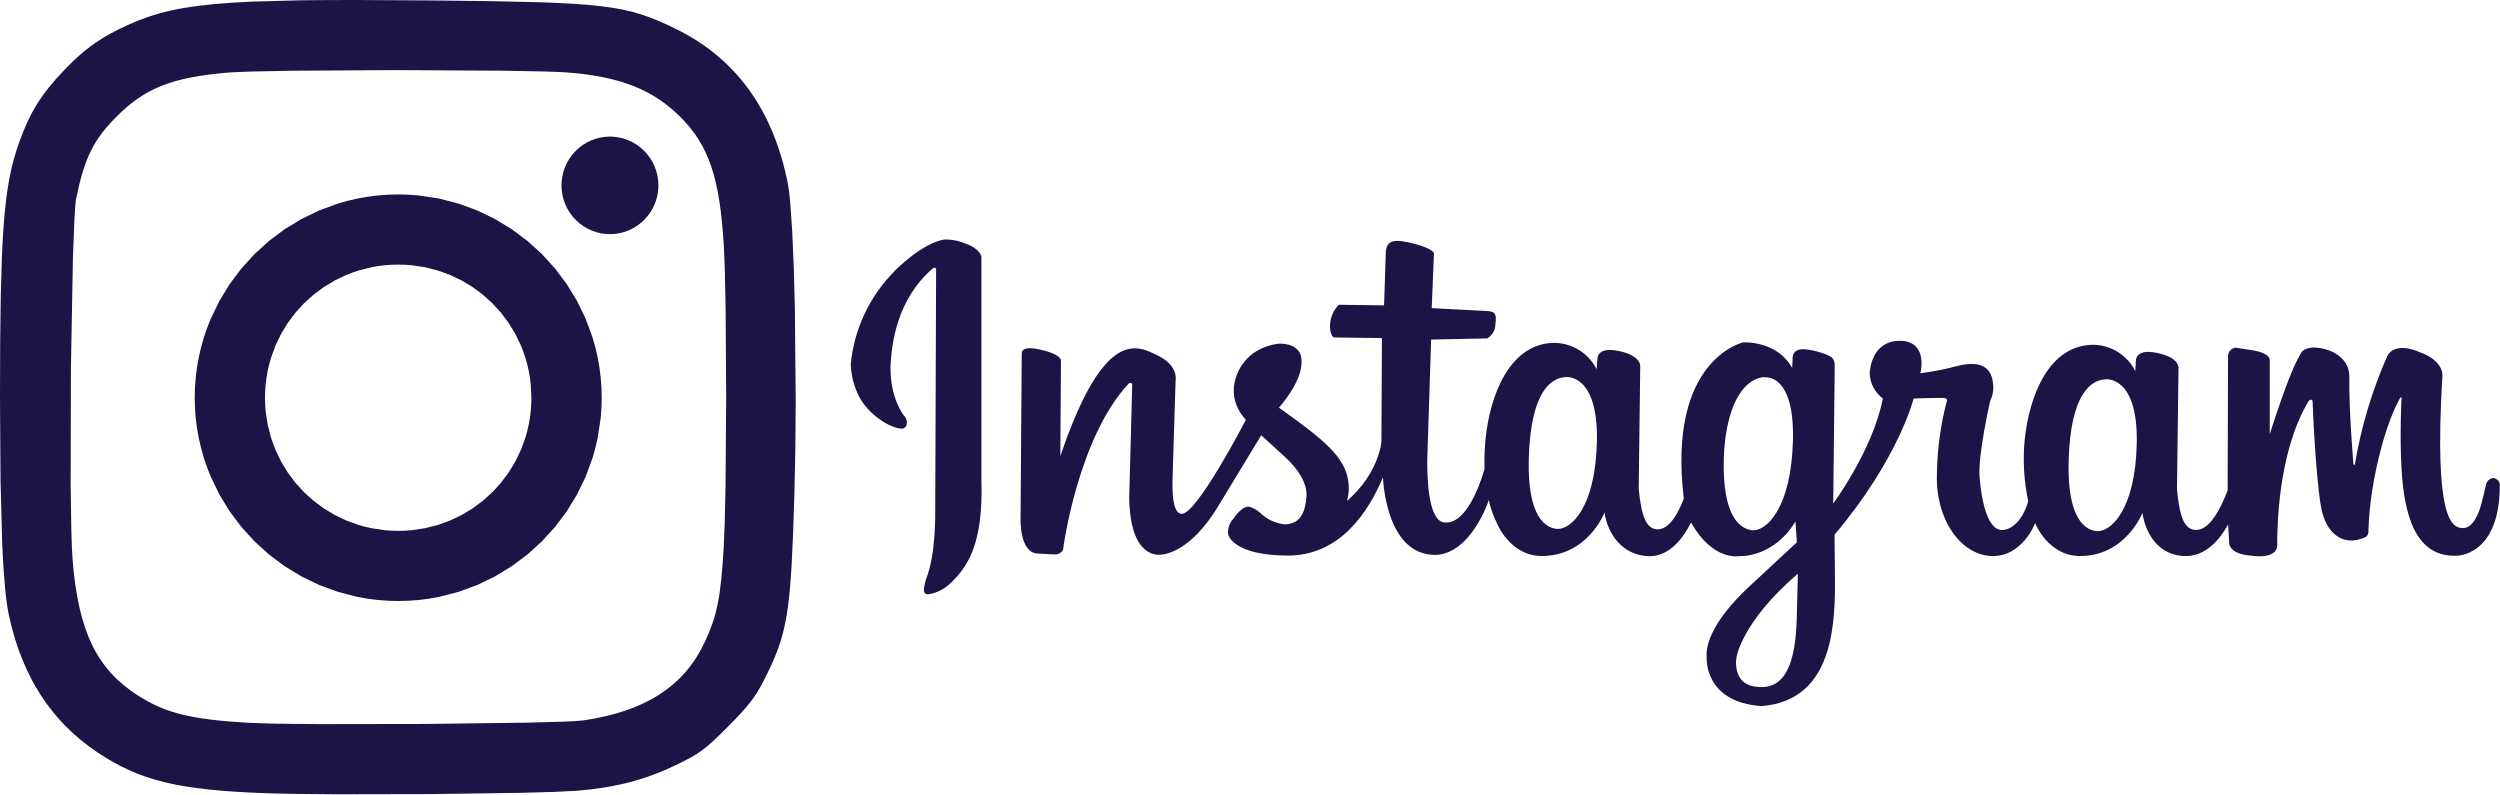
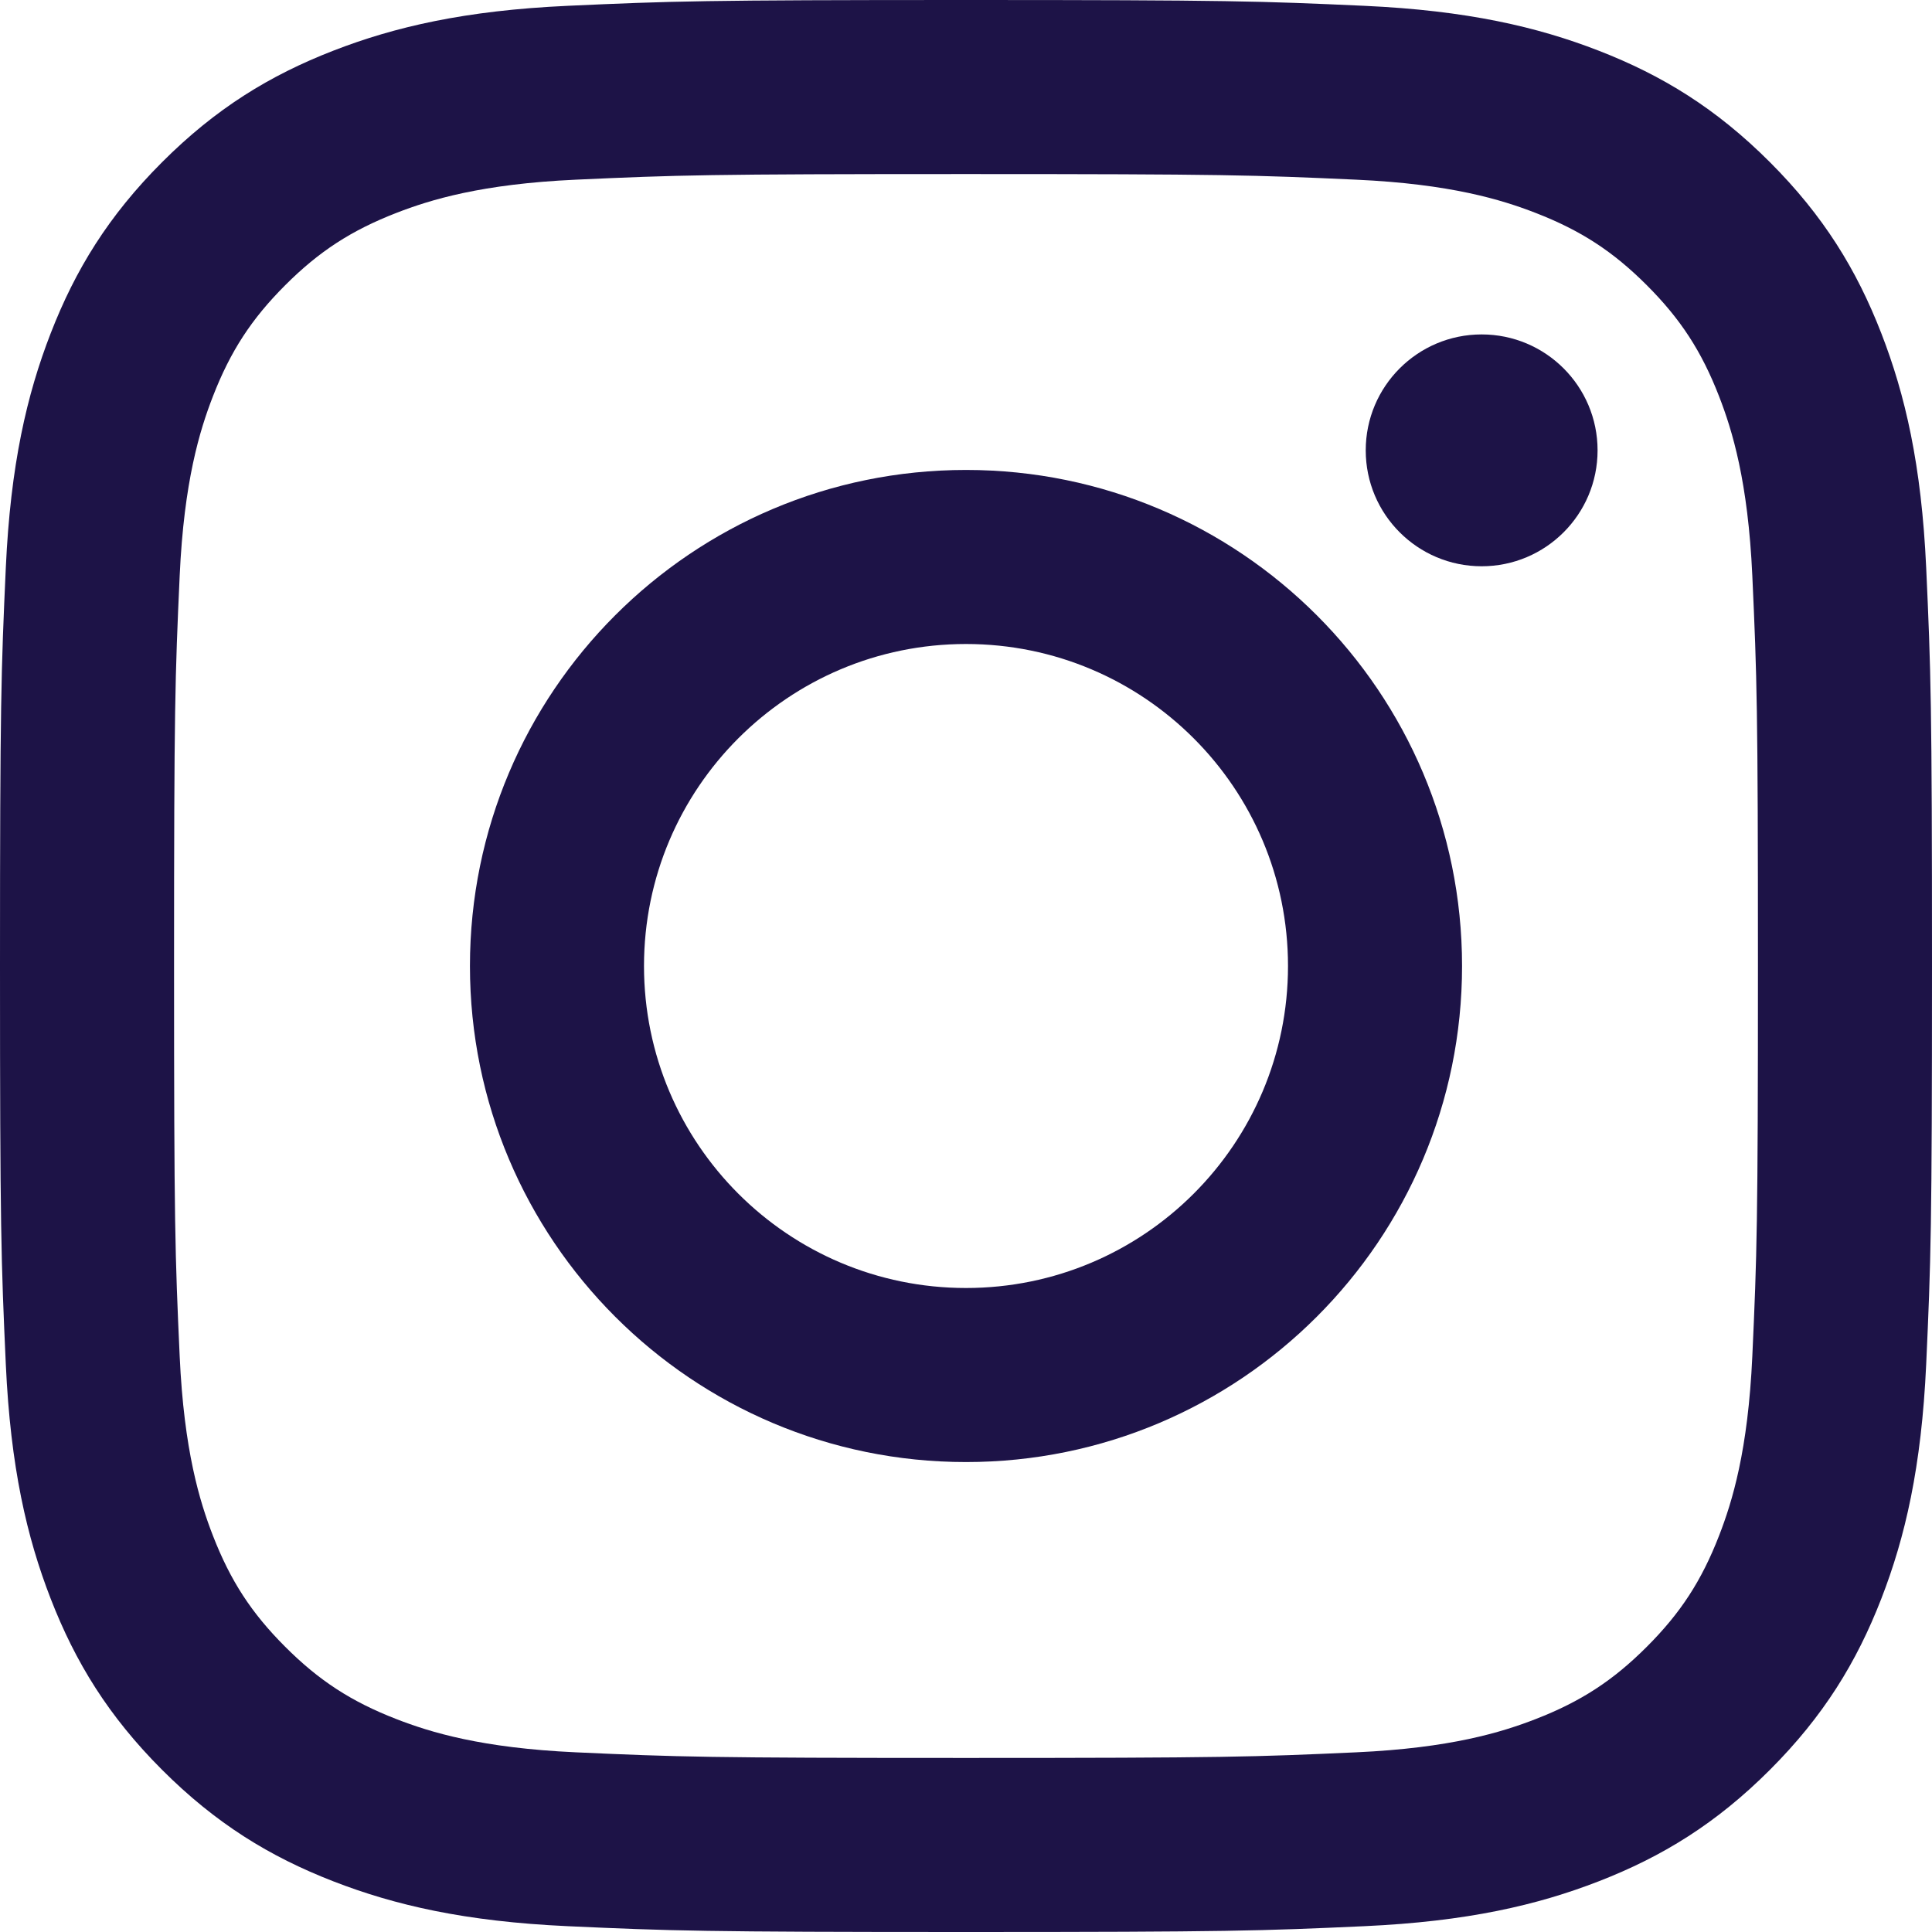
- <svg xmlns="http://www.w3.org/2000/svg" xmlns:xlink="http://www.w3.org/1999/xlink" width="112.346" height="35.694" version="1.1" id="svg1246">
-   <defs id="defs1234">
-     <radialGradient xlink:href="#B" id="A" cx="673.845" cy="1118.777" fx="673.845" fy="1118.777" r="646.025" gradientTransform="matrix(1.007089,-0.1690894,0.1028253,0.6112661,-712.3438,-507.7183)" />
-     <linearGradient id="B" gradientUnits="userSpaceOnUse">
-       <stop offset="0" stop-color="#fed576" id="stop1224" />
-       <stop offset=".263" stop-color="#f47133" id="stop1226" />
-       <stop offset=".609" stop-color="#bc3081" id="stop1228" />
-       <stop offset="1" stop-color="#4c63d2" id="stop1230" />
-     </linearGradient>
-     <radialGradient xlink:href="#B" id="C" gradientTransform="matrix(1.007089,-0.1690894,0.1028253,0.6112661,-712.3438,-507.7183)" cx="673.845" cy="1118.777" fx="673.845" fy="1118.777" r="646.025" />
-   </defs>
-   <path d="m 40.199,12.177 c 1.4,-1.374 2.268,-1.416 2.268,-1.416 a 2.28,2.28 0 0 1 0.936,0.192 c 0.663,0.23 0.7,0.592 0.7,0.592 v 10.07 c 0.086,2.816 -0.616,3.897 -1.454,4.65 a 1.777,1.777 0 0 1 -0.909,0.438 0.181,0.181 0 0 1 -0.225,-0.172 2.04,2.04 0 0 1 0.124,-0.569 c 0.423,-1.087 0.388,-2.955 0.388,-2.955 l 0.04,-10.84 c 0,0 0.033,-0.2 -0.136,-0.118 -1.652,1.42 -1.86,3.426 -1.913,4.398 -0.027,1.457 0.592,2.21 0.592,2.21 a 0.447,0.447 0 0 1 0.142,0.349 0.237,0.237 0 0 1 -0.258,0.258 c -0.622,-0.06 -1.614,-0.76 -1.966,-1.61 a 3.358,3.358 0 0 1 -0.296,-1.303 6.859,6.859 0 0 1 1.975,-4.173 z m 72.14,9.613 c 0,3.234 -1.96,3.183 -1.96,3.183 -1.866,0.065 -2.342,-1.904 -2.458,-3.906 -0.09,-1.507 0,-3.183 0,-3.183 0,0 0,-0.077 -0.065,0 -0.625,1.13 -1.048,2.85 -1.256,4.178 a 14.656,14.656 0 0 0 -0.166,1.777 0.296,0.296 0 0 1 -0.127,0.296 c -1.013,0.465 -1.664,-0.195 -1.895,-0.933 -0.296,-0.7 -0.486,-4.904 -0.486,-5.123 0,-0.219 -0.175,-0.068 -0.175,-0.068 -1.404,2.33 -1.416,5.784 -1.416,6.477 0,0.693 -1.185,0.48 -1.185,0.48 -1.013,-0.077 -0.974,-0.57 -0.974,-0.57 l -0.047,-0.835 c -0.352,0.65 -1.004,1.48 -2.01,1.424 -1.522,-0.098 -1.815,-1.673 -1.84,-1.94 0,0 -0.758,1.96 -2.84,1.94 -1.416,-0.024 -1.984,-1.48 -1.984,-1.48 0,0 -0.57,1.53 -1.96,1.48 -1.39,-0.05 -2.54,-1.66 -2.452,-3.746 a 13.655,13.655 0 0 1 0.421,-3.13 c 0,0 0.113,-0.2 -0.077,-0.222 -0.19,-0.022 -1.392,0.02 -1.392,0.02 0,0 -0.68,2.727 -3.554,6.118 l 0.02,2.24 c 0,2.23 -0.278,5.22 -3.3,5.464 -2.612,-0.178 -2.464,-2.19 -2.464,-2.19 -0.062,-0.592 0.31,-1.682 1.87,-3.145 l 2.18,-2.026 -0.062,-0.936 c -0.998,1.65 -2.523,1.558 -2.523,1.558 0,0 -1.185,0.24 -2.17,-1.513 -0.296,0.592 -0.954,1.626 -2.037,1.507 -1.522,-0.17 -1.824,-1.685 -1.848,-1.955 0,0 -0.76,1.978 -2.855,1.955 -1.42,-0.024 -1.993,-1.495 -1.993,-1.495 a 4.715,4.715 0 0 1 -0.358,-1.019 l -0.062,0.184 c -0.323,0.826 -1.12,2.262 -2.345,2.28 -2.25,0 -2.345,-3.488 -2.345,-3.488 -0.657,1.56 -1.928,3.53 -4.297,3.518 -2.369,-0.012 -2.665,-0.868 -2.665,-0.992 a 0.871,0.871 0 0 1 0.231,-0.652 c 0.272,-0.394 0.5,-0.557 0.7,-0.557 a 1.294,1.294 0 0 1 0.53,0.296 1.842,1.842 0 0 0 1.099,0.503 c 0.746,-0.027 0.91,-0.625 0.962,-1.235 0.052,-0.61 -0.38,-1.262 -0.977,-1.806 l -1.054,-0.962 -1.978,3.258 c -1.152,1.875 -2.295,2.165 -2.736,2.106 -0.6,-0.083 -1.185,-0.705 -1.22,-2.526 l 0.136,-5.09 c 0,-0.163 -0.148,-0.083 -0.148,-0.083 -2.277,2.416 -2.96,7.386 -2.96,7.483 a 0.406,0.406 0 0 1 -0.406,0.204 c -0.204,0 0.068,0 -0.746,-0.04 -0.814,-0.04 -0.758,-1.567 -0.758,-1.567 l 0.053,-7.403 c 0,-0.246 0.243,-0.352 1.016,-0.148 0.773,0.204 0.746,0.444 0.746,0.444 l -0.027,4.3 c 1.993,-5.878 3.497,-4.957 4.407,-4.507 0.91,0.45 0.773,1.096 0.773,1.096 l -0.136,4.37 c -0.04,1.14 0.12,1.587 0.38,1.63 0.646,0.154 2.914,-4.223 2.914,-4.223 -1.004,-1.087 -0.456,-2.414 0.326,-2.988 a 2.508,2.508 0 0 1 1.185,-0.435 c 0,0 1.016,-0.053 0.99,0.803 0.027,0.936 -1.016,2.073 -1.016,2.073 2.02,1.44 2.96,2.2 3.118,3.314 a 2.032,2.032 0 0 1 -0.059,0.88 c 1.436,-1.25 1.546,-2.647 1.546,-2.647 l 0.024,-4.673 -2.13,-0.027 c 0,0 -0.163,0 -0.2,-0.41 a 1.359,1.359 0 0 1 0.394,-1.06 l 2.032,0.027 0.08,-2.443 c 0.068,-0.49 0.38,-0.557 1.273,-0.326 0.893,0.231 0.888,0.435 0.888,0.435 l -0.1,2.458 2.535,0.136 c 0.3,0.027 0.394,0.1 0.326,0.6 a 0.743,0.743 0 0 1 -0.367,0.625 l -2.52,0.053 -0.175,5.42 c 0,0.84 0.04,2.825 0.826,2.8 1.1,0.053 1.747,-2.405 1.747,-2.405 v -0.02 a 9.924,9.924 0 0 1 0.05,-1.359 c 0.207,-1.975 1.1,-4.288 3.11,-4.288 a 2.159,2.159 0 0 1 1.88,1.185 l 0.033,-0.444 c 0,0 -0.044,-0.536 0.805,-0.403 0.849,0.133 1.14,0.468 1.12,0.737 l -0.068,5.473 c 0.113,1.185 0.317,1.878 0.918,1.83 0.518,-0.077 0.888,-0.785 1.108,-1.386 -0.752,-6.254 2.665,-7.013 2.665,-7.013 0,0 1.516,-0.1 2.206,1.152 l 0.02,-0.42 c 0,0 -0.068,-0.554 0.734,-0.4 a 3.554,3.554 0 0 1 0.69,0.178 c 0.355,0.133 0.468,0.222 0.468,0.554 l -0.068,6.177 c 0,0 1.777,-2.393 2.23,-4.72 a 1.481,1.481 0 0 1 -0.592,-1.131 c 0.044,-0.666 0.38,-1.463 1.36,-1.463 0.98,0 1.06,0.868 0.915,1.46 0,0 0.823,-0.1 1.537,-0.296 0.714,-0.196 1.67,-0.296 1.738,0.82 a 1.27,1.27 0 0 1 -0.133,0.711 c 0,0 -0.566,2.47 -0.477,3.468 0.089,0.998 0.355,2.505 1.137,2.328 0.782,-0.177 1.048,-1.285 1.048,-1.285 a 9.023,9.023 0 0 1 -0.157,-2.772 c 0.207,-1.96 1.084,-4.255 3.098,-4.255 a 2.15,2.15 0 0 1 1.872,1.185 l 0.024,-0.444 c 0,0 -0.044,-0.533 0.803,-0.4 0.847,0.133 1.137,0.465 1.113,0.73 l -0.068,5.43 c 0.113,1.185 0.314,1.866 0.912,1.818 0.598,-0.048 1.063,-0.992 1.365,-1.777 v -0.296 l 0.018,-5.766 a 0.388,0.388 0 0 1 0.346,-0.349 l 0.693,0.107 c 0.97,0.145 0.835,0.515 0.835,0.515 v 3.258 c 0.72,-2.212 1.066,-3.056 1.392,-3.62 0.278,-0.48 1.185,-0.166 1.185,-0.166 0,0 0.99,0.264 1,1.185 -0.03,1.504 0.184,3.953 0.184,3.953 0,0 0.038,0.05 0.056,0.033 a 0.098,0.098 0 0 0 0.015,-0.053 20.271,20.271 0 0 1 1.451,-4.839 c 0.358,-0.672 1.395,-0.195 1.395,-0.195 1.244,0.426 1.075,1.164 1.075,1.164 -0.367,6.323 0.415,6.722 0.877,6.764 0.462,0.042 0.705,-0.557 0.805,-0.84 0.1,-0.283 0.23,-0.906 0.296,-1.152 a 0.37,0.37 0 0 1 0.32,-0.258 0.352,0.352 0 0 1 0.296,0.296 z m -41.97,-4.845 c -0.435,0.018 -1.46,0.296 -1.644,3.15 -0.184,2.854 0.572,3.586 1.208,3.67 0.636,0.084 1.777,-0.94 1.83,-3.97 0.053,-3.03 -1.395,-2.85 -1.395,-2.85 z m 8.93,0 c -0.444,0.018 -1.558,0.406 -1.81,3.163 -0.187,2.884 0.592,3.63 1.226,3.717 0.634,0.087 1.777,-0.95 1.857,-4.022 0.08,-3.072 -1.273,-2.843 -1.273,-2.843 z m 1.48,8.846 c -2.523,2.18 -2.742,3.737 -2.742,3.737 0,0 -0.25,1.276 0.965,1.34 1.46,0.148 1.706,-1.626 1.744,-3.178 l 0.047,-1.883 z m 13.85,-8.745 c -0.435,0.018 -1.46,0.296 -1.644,3.15 -0.184,2.854 0.572,3.586 1.208,3.67 0.636,0.084 1.777,-0.94 1.83,-3.97 0.053,-3.03 -1.395,-2.85 -1.395,-2.85 z" fill="#16375f" id="path1236" style="fill:#1c1347;fill-opacity:1" />
-   <g transform="matrix(0.114556,0,0,0.114556,-3.61848,31.16873)" id="g1244">
-     <path d="m 187.796,-195.814 c -2.745,0 -5.46,0.14 -8.135,0.414 -2.675,0.274 -5.313,0.68 -7.906,1.213 -2.593,0.533 -5.14,1.193 -7.636,1.972 l -7.326,2.69 -6.975,3.368 -6.582,4.005 -6.15,4.6 -5.675,5.155 -5.16,5.67 -4.605,6.143 -4.01,6.576 -3.37,6.967 c -1.013,2.383 -1.914,4.826 -2.694,7.32 -0.78,2.494 -1.44,5.04 -1.974,7.63 -0.534,2.59 -0.94,5.225 -1.215,7.898 -0.275,2.673 -0.413,5.385 -0.413,8.127 0,2.742 0.14,5.454 0.413,8.127 a 78.99,78.99 0 0 0 1.215,7.899 c 0.534,2.6 1.194,5.136 1.974,7.63 0.78,2.494 1.68,4.936 2.694,7.32 l 3.37,6.967 4.01,6.575 4.605,6.144 5.16,5.67 5.675,5.155 6.15,4.6 6.582,4.005 6.975,3.368 7.326,2.69 7.636,1.972 a 79.21,79.21 0 0 0 7.906,1.214 80.02,80.02 0 0 0 8.135,0.413 c 2.745,0 5.46,-0.14 8.134,-0.413 a 79.21,79.21 0 0 0 7.906,-1.214 l 7.637,-1.972 7.326,-2.69 6.974,-3.368 6.583,-4.005 6.15,-4.6 5.676,-5.155 5.16,-5.67 4.605,-6.144 4.01,-6.575 3.37,-6.967 2.694,-7.32 c 0.78,-2.494 1.44,-5.04 1.974,-7.63 l 1.215,-7.9 c 0.274,-2.673 0.414,-5.385 0.414,-8.127 0,-2.742 -0.14,-5.454 -0.414,-8.127 a 78.97,78.97 0 0 0 -1.215,-7.898 c -0.534,-2.6 -1.194,-5.135 -1.974,-7.63 l -2.694,-7.32 -3.37,-6.967 -4.01,-6.576 -4.605,-6.143 -5.16,-5.67 -5.676,-5.155 -6.15,-4.6 -6.583,-4.005 -6.974,-3.368 -7.326,-2.69 -7.637,-1.972 -7.906,-1.213 a 80,80 0 0 0 -8.134,-0.414 z m 0,27.526 c 1.815,0 3.606,0.09 5.37,0.268 l 5.2,0.787 5.023,1.28 4.81,1.747 4.573,2.19 4.3,2.605 4.02,2.997 3.706,3.362 3.365,3.702 3,4.016 2.608,4.306 2.19,4.57 c 0.658,1.564 1.242,3.167 1.75,4.806 0.508,1.639 0.935,3.314 1.28,5.02 0.345,1.706 0.6,3.442 0.787,5.205 l 0.268,5.366 c 0,1.813 -0.09,3.603 -0.268,5.367 -0.178,1.764 -0.44,3.5 -0.787,5.205 -0.347,1.705 -0.775,3.38 -1.28,5.02 l -1.75,4.806 -2.19,4.57 -2.608,4.305 -3,4.017 -3.365,3.702 -3.706,3.362 -4.02,2.997 -4.3,2.605 -4.573,2.19 -4.81,1.747 -5.023,1.28 -5.2,0.786 a 53.78,53.78 0 0 1 -5.371,0.268 53.8,53.8 0 0 1 -5.372,-0.268 l -5.2,-0.786 c -1.707,-0.346 -3.383,-0.774 -5.024,-1.28 l -4.81,-1.747 -4.573,-2.19 -4.3,-2.605 -4.02,-2.997 -3.706,-3.362 -3.365,-3.702 -3,-4.017 -2.608,-4.305 -2.19,-4.57 -1.75,-4.806 -1.28,-5.02 -0.787,-5.205 a 53.63,53.63 0 0 1 -0.268,-5.367 53.61,53.61 0 0 1 0.268,-5.366 c 0.177,-1.763 0.44,-3.5 0.787,-5.205 a 52.11,52.11 0 0 1 1.281,-5.019 l 1.75,-4.806 2.19,-4.57 2.608,-4.306 3,-4.016 3.365,-3.702 3.706,-3.362 4.02,-2.997 4.3,-2.605 4.573,-2.19 a 51.97,51.97 0 0 1 4.811,-1.747 l 5.024,-1.28 c 1.707,-0.346 3.445,-0.61 5.2,-0.787 a 53.8,53.8 0 0 1 5.372,-0.268 z" fill="url(#C)" id="path1238" style="fill:#1c1347;fill-opacity:1" />
-     <path d="m 270.86,-218.5 a 19.009,19.134 0 0 0 -1.898,0.096 19.009,19.134 0 0 0 -1.879,0.286 19.009,19.134 0 0 0 -1.841,0.473 19.009,19.134 0 0 0 -1.785,0.656 19.009,19.134 0 0 0 -1.711,0.833 19.009,19.134 0 0 0 -1.62,0.999 19.009,19.134 0 0 0 -1.513,1.158 19.009,19.134 0 0 0 -1.39,1.303 19.009,19.134 0 0 0 -1.254,1.437 19.009,19.134 0 0 0 -1.105,1.556 19.009,19.134 0 0 0 -0.945,1.658 19.009,19.134 0 0 0 -0.777,1.746 19.009,19.134 0 0 0 -0.599,1.815 19.009,19.134 0 0 0 -0.416,1.866 19.009,19.134 0 0 0 -0.229,1.898 19.009,19.134 0 0 0 -0.048,1.354 19.009,19.134 0 0 0 0.095,1.911 19.009,19.134 0 0 0 0.284,1.891 19.009,19.134 0 0 0 0.47,1.853 19.009,19.134 0 0 0 0.652,1.797 19.009,19.134 0 0 0 0.827,1.723 19.009,19.134 0 0 0 0.993,1.631 19.009,19.134 0 0 0 1.15,1.522 19.009,19.134 0 0 0 1.295,1.4 19.009,19.134 0 0 0 1.428,1.262 19.009,19.134 0 0 0 1.546,1.113 19.009,19.134 0 0 0 1.649,0.952 19.009,19.134 0 0 0 1.734,0.782 19.009,19.134 0 0 0 1.803,0.603 19.009,19.134 0 0 0 1.854,0.418 19.009,19.134 0 0 0 1.886,0.231 19.009,19.134 0 0 0 1.345,0.048 19.009,19.134 0 0 0 1.898,-0.095 19.009,19.134 0 0 0 1.879,-0.286 19.009,19.134 0 0 0 1.841,-0.473 19.009,19.134 0 0 0 1.785,-0.656 19.009,19.134 0 0 0 1.711,-0.832 19.009,19.134 0 0 0 1.62,-1 19.009,19.134 0 0 0 1.513,-1.157 19.009,19.134 0 0 0 1.39,-1.304 19.009,19.134 0 0 0 1.254,-1.437 19.009,19.134 0 0 0 1.105,-1.556 19.009,19.134 0 0 0 0.945,-1.659 19.009,19.134 0 0 0 0.777,-1.746 19.009,19.134 0 0 0 0.599,-1.815 19.009,19.134 0 0 0 0.416,-1.866 19.009,19.134 0 0 0 0.229,-1.898 19.009,19.134 0 0 0 0.048,-1.354 19.009,19.134 0 0 0 -0.095,-1.91 19.009,19.134 0 0 0 -0.284,-1.891 19.009,19.134 0 0 0 -0.47,-1.853 19.009,19.134 0 0 0 -0.652,-1.797 19.009,19.134 0 0 0 -0.827,-1.723 19.009,19.134 0 0 0 -0.993,-1.631 19.009,19.134 0 0 0 -1.151,-1.523 19.009,19.134 0 0 0 -1.294,-1.4 19.009,19.134 0 0 0 -1.428,-1.262 19.009,19.134 0 0 0 -1.546,-1.112 19.009,19.134 0 0 0 -1.649,-0.952 19.009,19.134 0 0 0 -1.734,-0.782 19.009,19.134 0 0 0 -1.803,-0.603 19.009,19.134 0 0 0 -1.854,-0.419 19.009,19.134 0 0 0 -1.886,-0.23 19.009,19.134 0 0 0 -1.345,-0.048 z" fill="url(#C)" id="path1240" style="fill:#1c1347;fill-opacity:1" />
-     <path d="m 172.658,-272.08 c -8.682,-0.014 -16.43,0.022 -23.39,0.12 l -18.66,0.5 c -5.528,0.24 -10.412,0.553 -14.796,0.958 -2.192,0.202 -4.26,0.428 -6.22,0.677 a 136,136 0 0 0 -5.579,0.821 c -1.765,0.3 -3.44,0.624 -5.046,0.976 -1.606,0.352 -3.14,0.732 -4.62,1.14 a 81.54,81.54 0 0 0 -4.305,1.316 c -1.394,0.47 -2.754,0.968 -4.097,1.5 -2.686,1.064 -5.306,2.258 -8.004,3.596 -2.076,1.03 -3.994,2.073 -5.816,3.177 -1.822,1.104 -3.548,2.27 -5.238,3.54 a 69.42,69.42 0 0 0 -5.027,4.182 c -1.682,1.532 -3.4,3.217 -5.185,5.1 -2.243,2.353 -4.192,4.547 -5.922,6.7 -0.865,1.076 -1.675,2.14 -2.438,3.21 a 62.1,62.1 0 0 0 -2.163,3.232 c -0.68,1.09 -1.324,2.2 -1.94,3.342 a 67.2,67.2 0 0 0 -1.773,3.538 c -1.138,2.444 -2.2,5.076 -3.26,8.014 a 91.85,91.85 0 0 0 -2.111,6.598 c -0.633,2.274 -1.196,4.653 -1.698,7.226 -0.502,2.573 -0.94,5.34 -1.325,8.4 a 203.95,203.95 0 0 0 -0.994,10.089 c -0.28,3.706 -0.512,7.784 -0.702,12.323 l -0.45,15.092 -0.242,18.397 -0.07,22.237 0.205,32.337 0.64,24.5 0.493,9.57 0.616,7.93 a 138.68,138.68 0 0 0 0.741,6.396 c 0.27,1.888 0.56,3.54 0.872,4.97 a 112.08,112.08 0 0 0 2.244,8.636 97.95,97.95 0 0 0 2.83,8.06 c 1.042,2.59 2.182,5.088 3.422,7.492 1.24,2.404 2.58,4.714 4.02,6.933 1.44,2.219 2.98,4.347 4.624,6.384 a 75.68,75.68 0 0 0 5.233,5.844 c 1.847,1.86 3.795,3.63 5.848,5.312 a 82.35,82.35 0 0 0 6.47,4.79 c 2.073,1.386 4.124,2.655 6.19,3.82 2.066,1.165 4.15,2.222 6.292,3.183 2.142,0.961 4.338,1.826 6.632,2.604 2.294,0.778 4.684,1.47 7.21,2.084 2.526,0.614 5.2,1.153 8.03,1.623 2.83,0.47 5.855,0.873 9.087,1.22 3.232,0.347 6.68,0.634 10.385,0.874 3.705,0.24 7.665,0.432 11.92,0.586 6.573,0.238 16.523,0.377 27.997,0.43 l 37.145,-0.075 35.174,-0.493 13.374,-0.376 8.713,-0.448 c 1.87,-0.152 3.7,-0.332 5.466,-0.543 1.766,-0.211 3.508,-0.452 5.204,-0.726 1.696,-0.274 3.354,-0.58 4.983,-0.92 a 101.43,101.43 0 0 0 4.804,-1.123 c 1.576,-0.4 3.13,-0.855 4.668,-1.338 1.538,-0.483 3.06,-1.005 4.573,-1.565 a 100.05,100.05 0 0 0 4.522,-1.801 c 1.503,-0.64 3.004,-1.324 4.51,-2.05 2.313,-1.114 4.175,-2.043 5.81,-2.95 a 40.27,40.27 0 0 0 4.434,-2.824 c 1.396,-1.028 2.784,-2.198 4.384,-3.672 1.6,-1.474 3.413,-3.25 5.658,-5.496 1.973,-1.972 3.637,-3.686 5.072,-5.245 1.435,-1.559 2.644,-2.962 3.704,-4.314 a 45.89,45.89 0 0 0 2.82,-4.002 c 0.847,-1.35 1.627,-2.752 2.422,-4.307 1.196,-2.34 2.26,-4.507 3.213,-6.598 a 84.1,84.1 0 0 0 2.534,-6.148 67.86,67.86 0 0 0 1.951,-6.295 c 0.564,-2.19 1.05,-4.502 1.47,-7.038 0.42,-2.536 0.775,-5.296 1.083,-8.378 0.308,-3.082 0.57,-6.488 0.8,-10.315 l 0.61,-12.847 0.524,-15.977 0.374,-17.8 0.144,-18.612 -0.334,-36.555 -0.447,-16.373 -0.61,-14.058 -0.76,-10.96 c -0.276,-3.05 -0.574,-5.452 -0.89,-7.076 a 119.55,119.55 0 0 0 -1.172,-5.357 110.16,110.16 0 0 0 -1.385,-5.153 101.93,101.93 0 0 0 -1.598,-4.947 c -0.568,-1.615 -1.17,-3.196 -1.8,-4.743 -0.63,-1.547 -1.312,-3.058 -2.022,-4.537 -0.71,-1.479 -1.454,-2.922 -2.235,-4.332 -0.781,-1.41 -1.595,-2.785 -2.446,-4.126 -0.851,-1.341 -1.737,-2.648 -2.66,-3.92 a 75.09,75.09 0 0 0 -2.87,-3.715 73.91,73.91 0 0 0 -3.082,-3.508 73.62,73.62 0 0 0 -3.293,-3.302 c -1.133,-1.066 -2.3,-2.098 -3.504,-3.096 a 75.68,75.68 0 0 0 -3.716,-2.889 78.06,78.06 0 0 0 -3.928,-2.682 81.34,81.34 0 0 0 -4.138,-2.476 85.61,85.61 0 0 0 -4.35,-2.268 c -2.442,-1.187 -4.7,-2.24 -6.917,-3.174 a 75.03,75.03 0 0 0 -6.658,-2.467 c -2.27,-0.715 -4.633,-1.328 -7.233,-1.857 -2.6,-0.529 -5.435,-0.97 -8.644,-1.345 -3.209,-0.375 -6.792,-0.678 -10.89,-0.93 -4.098,-0.252 -8.707,-0.45 -13.97,-0.61 l -17.886,-0.4 -22.637,-0.267 -28.988,-0.178 z m 15.055,27.502 41.803,0.238 15.77,0.304 c 4.343,0.122 7.657,0.265 9.6,0.43 2.53,0.213 4.94,0.48 7.245,0.8 a 99.46,99.46 0 0 1 6.6,1.139 c 2.1,0.44 4.103,0.94 6.02,1.504 1.917,0.564 3.748,1.196 5.505,1.895 1.757,0.699 3.437,1.468 5.054,2.31 a 51.47,51.47 0 0 1 4.67,2.755 c 1.5,0.995 2.946,2.067 4.35,3.222 1.404,1.155 2.765,2.393 4.094,3.717 1.403,1.397 2.697,2.82 3.89,4.288 a 46.9,46.9 0 0 1 3.293,4.579 46.35,46.35 0 0 1 2.742,5.015 c 0.828,1.76 1.572,3.62 2.24,5.597 0.668,1.977 1.263,4.078 1.79,6.323 a 97.53,97.53 0 0 1 1.386,7.195 c 0.4,2.56 0.742,5.29 1.032,8.213 0.29,2.923 0.53,6.04 0.728,9.375 0.158,2.675 0.296,6.205 0.413,10.374 l 0.293,14.215 0.224,34.82 -0.255,34.787 -0.306,14.174 -0.421,10.309 c -0.292,4.827 -0.6,8.885 -0.968,12.417 -0.185,1.766 -0.385,3.4 -0.607,4.933 a 82.37,82.37 0 0 1 -0.739,4.326 62.61,62.61 0 0 1 -0.905,3.9 57,57 0 0 1 -1.109,3.657 63.83,63.83 0 0 1 -1.349,3.596 89.01,89.01 0 0 1 -1.625,3.717 c -0.507,1.095 -1.04,2.16 -1.604,3.197 a 51.6,51.6 0 0 1 -1.776,3.02 c -0.62,0.977 -1.27,1.926 -1.95,2.845 a 47.23,47.23 0 0 1 -2.126,2.672 46.51,46.51 0 0 1 -2.307,2.5 c -0.8,0.805 -1.63,1.582 -2.49,2.332 -0.86,0.75 -1.752,1.47 -2.675,2.164 -0.923,0.694 -1.878,1.36 -2.865,1.998 -0.987,0.638 -2.005,1.25 -3.056,1.834 -1.051,0.584 -2.135,1.142 -3.25,1.673 a 62.94,62.94 0 0 1 -3.449,1.514 69.71,69.71 0 0 1 -3.65,1.355 c -2.5,0.852 -5.137,1.6 -7.913,2.245 a 106.2,106.2 0 0 1 -8.752,1.638 c -1.13,0.165 -3.727,0.32 -7.447,0.464 l -14.176,0.394 -40.19,0.522 -42.066,0.066 -16.52,-0.176 -10.727,-0.334 -7.91,-0.556 c -2.456,-0.207 -4.74,-0.437 -6.88,-0.698 -2.14,-0.261 -4.133,-0.552 -6.008,-0.88 a 80.49,80.49 0 0 1 -5.295,-1.1 61.05,61.05 0 0 1 -4.74,-1.358 C 96.844,6.377 95.405,5.827 94.005,5.222 92.605,4.617 91.245,3.954 89.898,3.23 88.551,2.506 87.218,1.72 85.87,0.863 c -1.017,-0.646 -2,-1.3 -2.946,-1.993 -0.946,-0.693 -1.86,-1.384 -2.74,-2.108 -0.88,-0.724 -1.725,-1.47 -2.54,-2.238 A 46.45,46.45 0 0 1 75.3,-7.854 c -0.75,-0.818 -1.467,-1.66 -2.155,-2.532 a 45.31,45.31 0 0 1 -1.973,-2.7 47.01,47.01 0 0 1 -1.797,-2.88 c -0.57,-0.99 -1.112,-2.014 -1.627,-3.07 a 55.36,55.36 0 0 1 -1.465,-3.277 c -0.46,-1.128 -0.896,-2.292 -1.306,-3.494 -0.82,-2.405 -1.54,-4.965 -2.166,-7.695 -0.626,-2.73 -1.16,-5.63 -1.612,-8.72 -0.452,-3.09 -0.816,-6.366 -1.106,-9.848 -0.214,-2.565 -0.384,-6.56 -0.514,-11.6 l -0.272,-17.925 0.1,-45.695 0.787,-43.664 0.6,-15.384 0.34,-5.085 c 0.118,-1.358 0.24,-2.364 0.365,-2.968 0.412,-1.987 0.827,-3.836 1.256,-5.567 a 91.2,91.2 0 0 1 1.337,-4.863 c 0.466,-1.518 0.957,-2.94 1.482,-4.287 a 47.04,47.04 0 0 1 1.691,-3.841 c 0.606,-1.22 1.257,-2.388 1.964,-3.525 0.707,-1.137 1.47,-2.24 2.302,-3.337 0.832,-1.097 1.728,-2.18 2.703,-3.278 0.975,-1.098 2.028,-2.207 3.17,-3.35 a 68.3,68.3 0 0 1 4.154,-3.845 52.29,52.29 0 0 1 4.24,-3.249 c 1.443,-1 2.923,-1.89 4.464,-2.708 1.541,-0.818 3.143,-1.557 4.828,-2.222 1.685,-0.665 3.455,-1.26 5.33,-1.8 a 74.71,74.71 0 0 1 5.97,-1.413 c 2.112,-0.414 4.355,-0.775 6.75,-1.09 2.395,-0.315 4.943,-0.587 7.667,-0.823 1.9,-0.164 5.174,-0.31 9.485,-0.433 l 15.69,-0.31 41.738,-0.255 z" fill="url(#A)" id="path1242" style="fill:#1c1347;fill-opacity:1" />
+ <svg xmlns="http://www.w3.org/2000/svg" height="533.333" width="533.333" viewBox="-100.768 -167.947 388.144 671.788" version="1.1" id="svg189">
+   <defs id="defs193" />
+   <g fill="#100f0d" id="g187" transform="translate(-242.59,-167.947)">
+     <path d="M 335.895,0 C 244.671,0 233.232,0.387 197.405,2.021 161.653,3.652 137.236,9.331 115.87,17.633 93.782,26.217 75.05,37.703 56.377,56.376 37.703,75.049 26.217,93.783 17.634,115.871 9.33,137.236 3.653,161.653 2.02,197.405 0.386,233.232 0,244.671 0,335.895 c 0,91.222 0.386,102.661 2.02,138.488 1.633,35.752 7.31,60.169 15.614,81.534 8.584,22.088 20.07,40.82 38.743,59.495 18.674,18.673 37.405,30.159 59.493,38.743 21.366,8.302 45.783,13.98 81.535,15.612 35.827,1.634 47.266,2.021 138.49,2.021 91.222,0 102.661,-0.387 138.488,-2.021 35.752,-1.631 60.169,-7.31 81.534,-15.612 22.088,-8.584 40.82,-20.07 59.495,-38.743 18.673,-18.675 30.159,-37.407 38.743,-59.495 8.302,-21.365 13.981,-45.782 15.612,-81.534 1.634,-35.827 2.021,-47.266 2.021,-138.488 0,-91.224 -0.387,-102.663 -2.021,-138.49 -1.631,-35.752 -7.31,-60.169 -15.612,-81.534 C 645.571,93.783 634.085,75.049 615.412,56.376 596.737,37.703 578.005,26.217 555.917,17.633 534.552,9.331 510.135,3.652 474.383,2.021 438.556,0.387 427.117,0 335.895,0 Z m 0,60.521 c 89.686,0 100.31,0.343 135.729,1.959 32.75,1.493 50.535,6.965 62.37,11.565 15.68,6.094 26.869,13.372 38.622,25.126 11.755,11.754 19.033,22.944 25.127,38.622 4.6,11.836 10.072,29.622 11.565,62.371 1.616,35.419 1.959,46.043 1.959,135.73 0,89.687 -0.343,100.311 -1.959,135.73 -1.493,32.75 -6.965,50.535 -11.565,62.37 -6.094,15.68 -13.372,26.869 -25.127,38.622 -11.753,11.755 -22.943,19.033 -38.621,25.127 -11.836,4.6 -29.622,10.072 -62.371,11.565 -35.413,1.616 -46.036,1.959 -135.73,1.959 -89.694,0 -100.315,-0.343 -135.73,-1.96 -32.75,-1.492 -50.535,-6.964 -62.37,-11.564 -15.68,-6.094 -26.869,-13.372 -38.622,-25.127 -11.754,-11.753 -19.033,-22.943 -25.127,-38.621 -4.6,-11.836 -10.071,-29.622 -11.565,-62.371 -1.616,-35.419 -1.959,-46.043 -1.959,-135.73 0,-89.687 0.343,-100.311 1.959,-135.73 1.494,-32.75 6.965,-50.535 11.565,-62.37 6.094,-15.68 13.373,-26.869 25.126,-38.622 11.754,-11.755 22.944,-19.033 38.622,-25.127 11.836,-4.6 29.622,-10.072 62.371,-11.565 35.419,-1.616 46.043,-1.959 135.73,-1.959" id="path183" style="fill:#1d1347;fill-opacity:1" />
+     <path d="m 335.895,447.859 c -61.838,0 -111.966,-50.128 -111.966,-111.964 0,-61.838 50.128,-111.966 111.966,-111.966 61.836,0 111.964,50.128 111.964,111.966 0,61.836 -50.128,111.964 -111.964,111.964 z m 0,-284.451 c -95.263,0 -172.487,77.224 -172.487,172.487 0,95.261 77.224,172.485 172.487,172.485 95.261,0 172.485,-77.224 172.485,-172.485 0,-95.263 -77.224,-172.487 -172.485,-172.487 m 219.608,-6.815 c 0,22.262 -18.047,40.307 -40.308,40.307 -22.26,0 -40.307,-18.045 -40.307,-40.307 0,-22.261 18.047,-40.308 40.307,-40.308 22.261,0 40.308,18.047 40.308,40.308" id="path185" style="fill:#1d1347;fill-opacity:1" />
  </g>
</svg>
